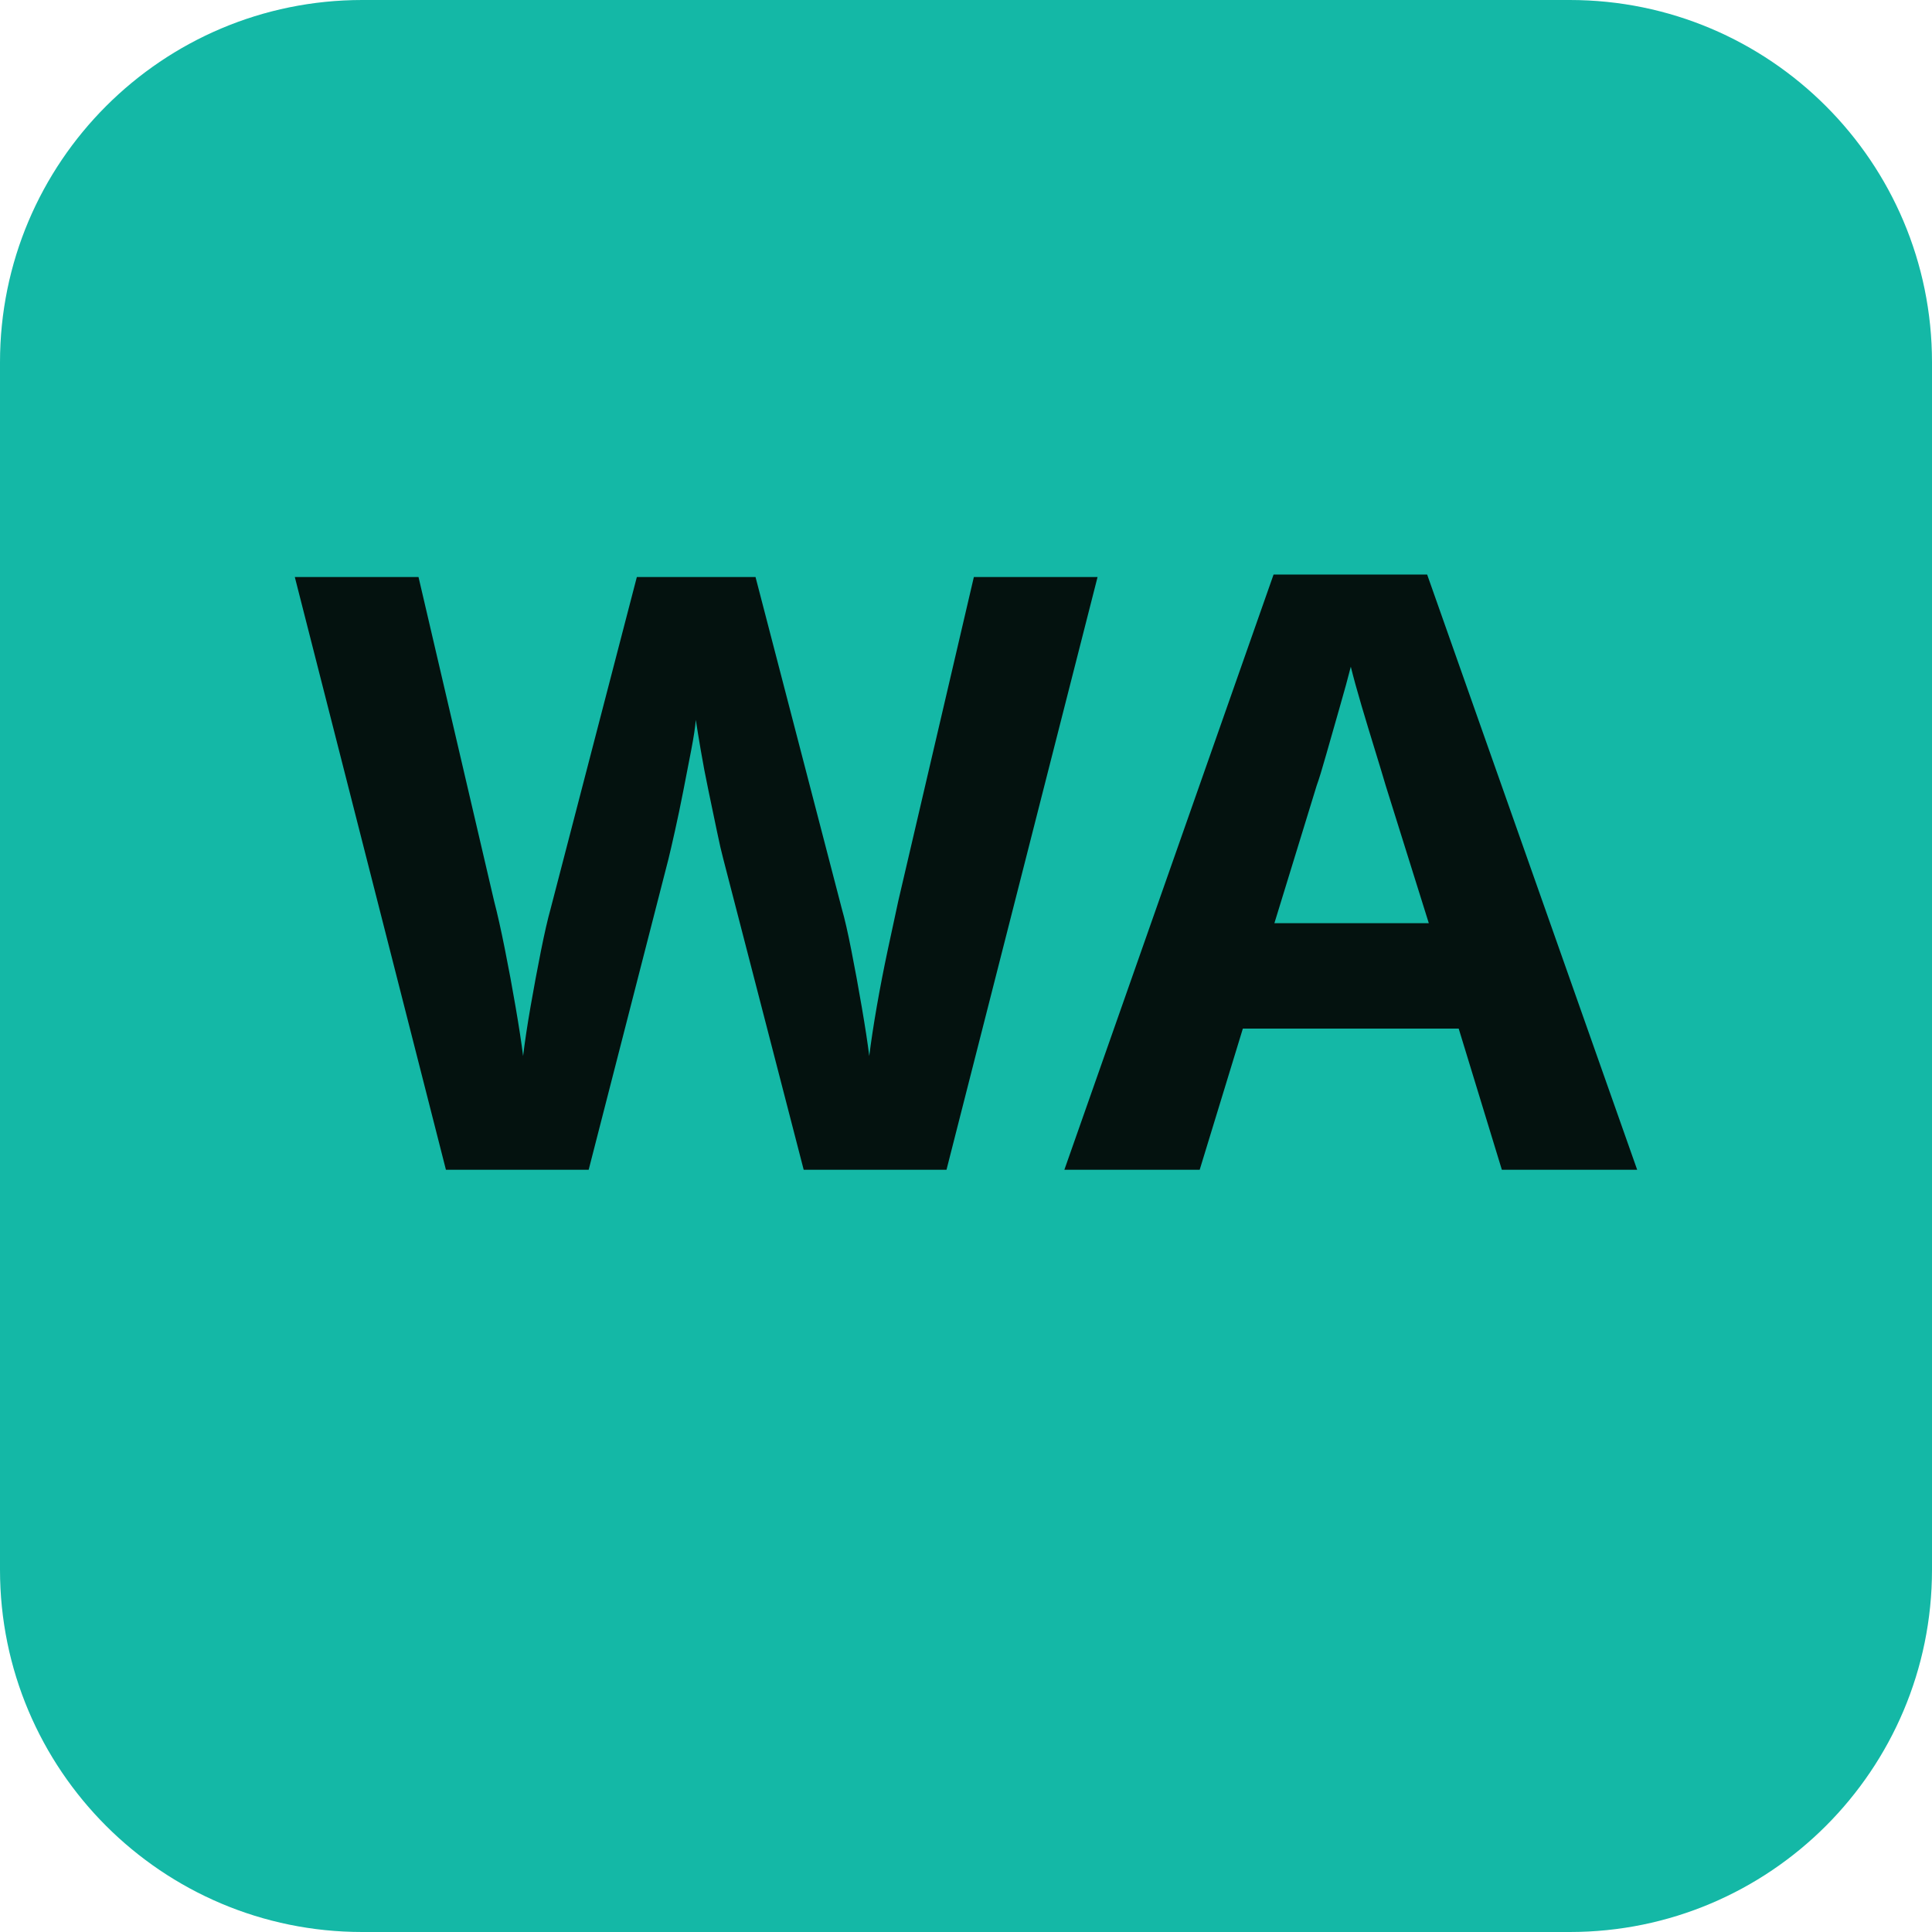
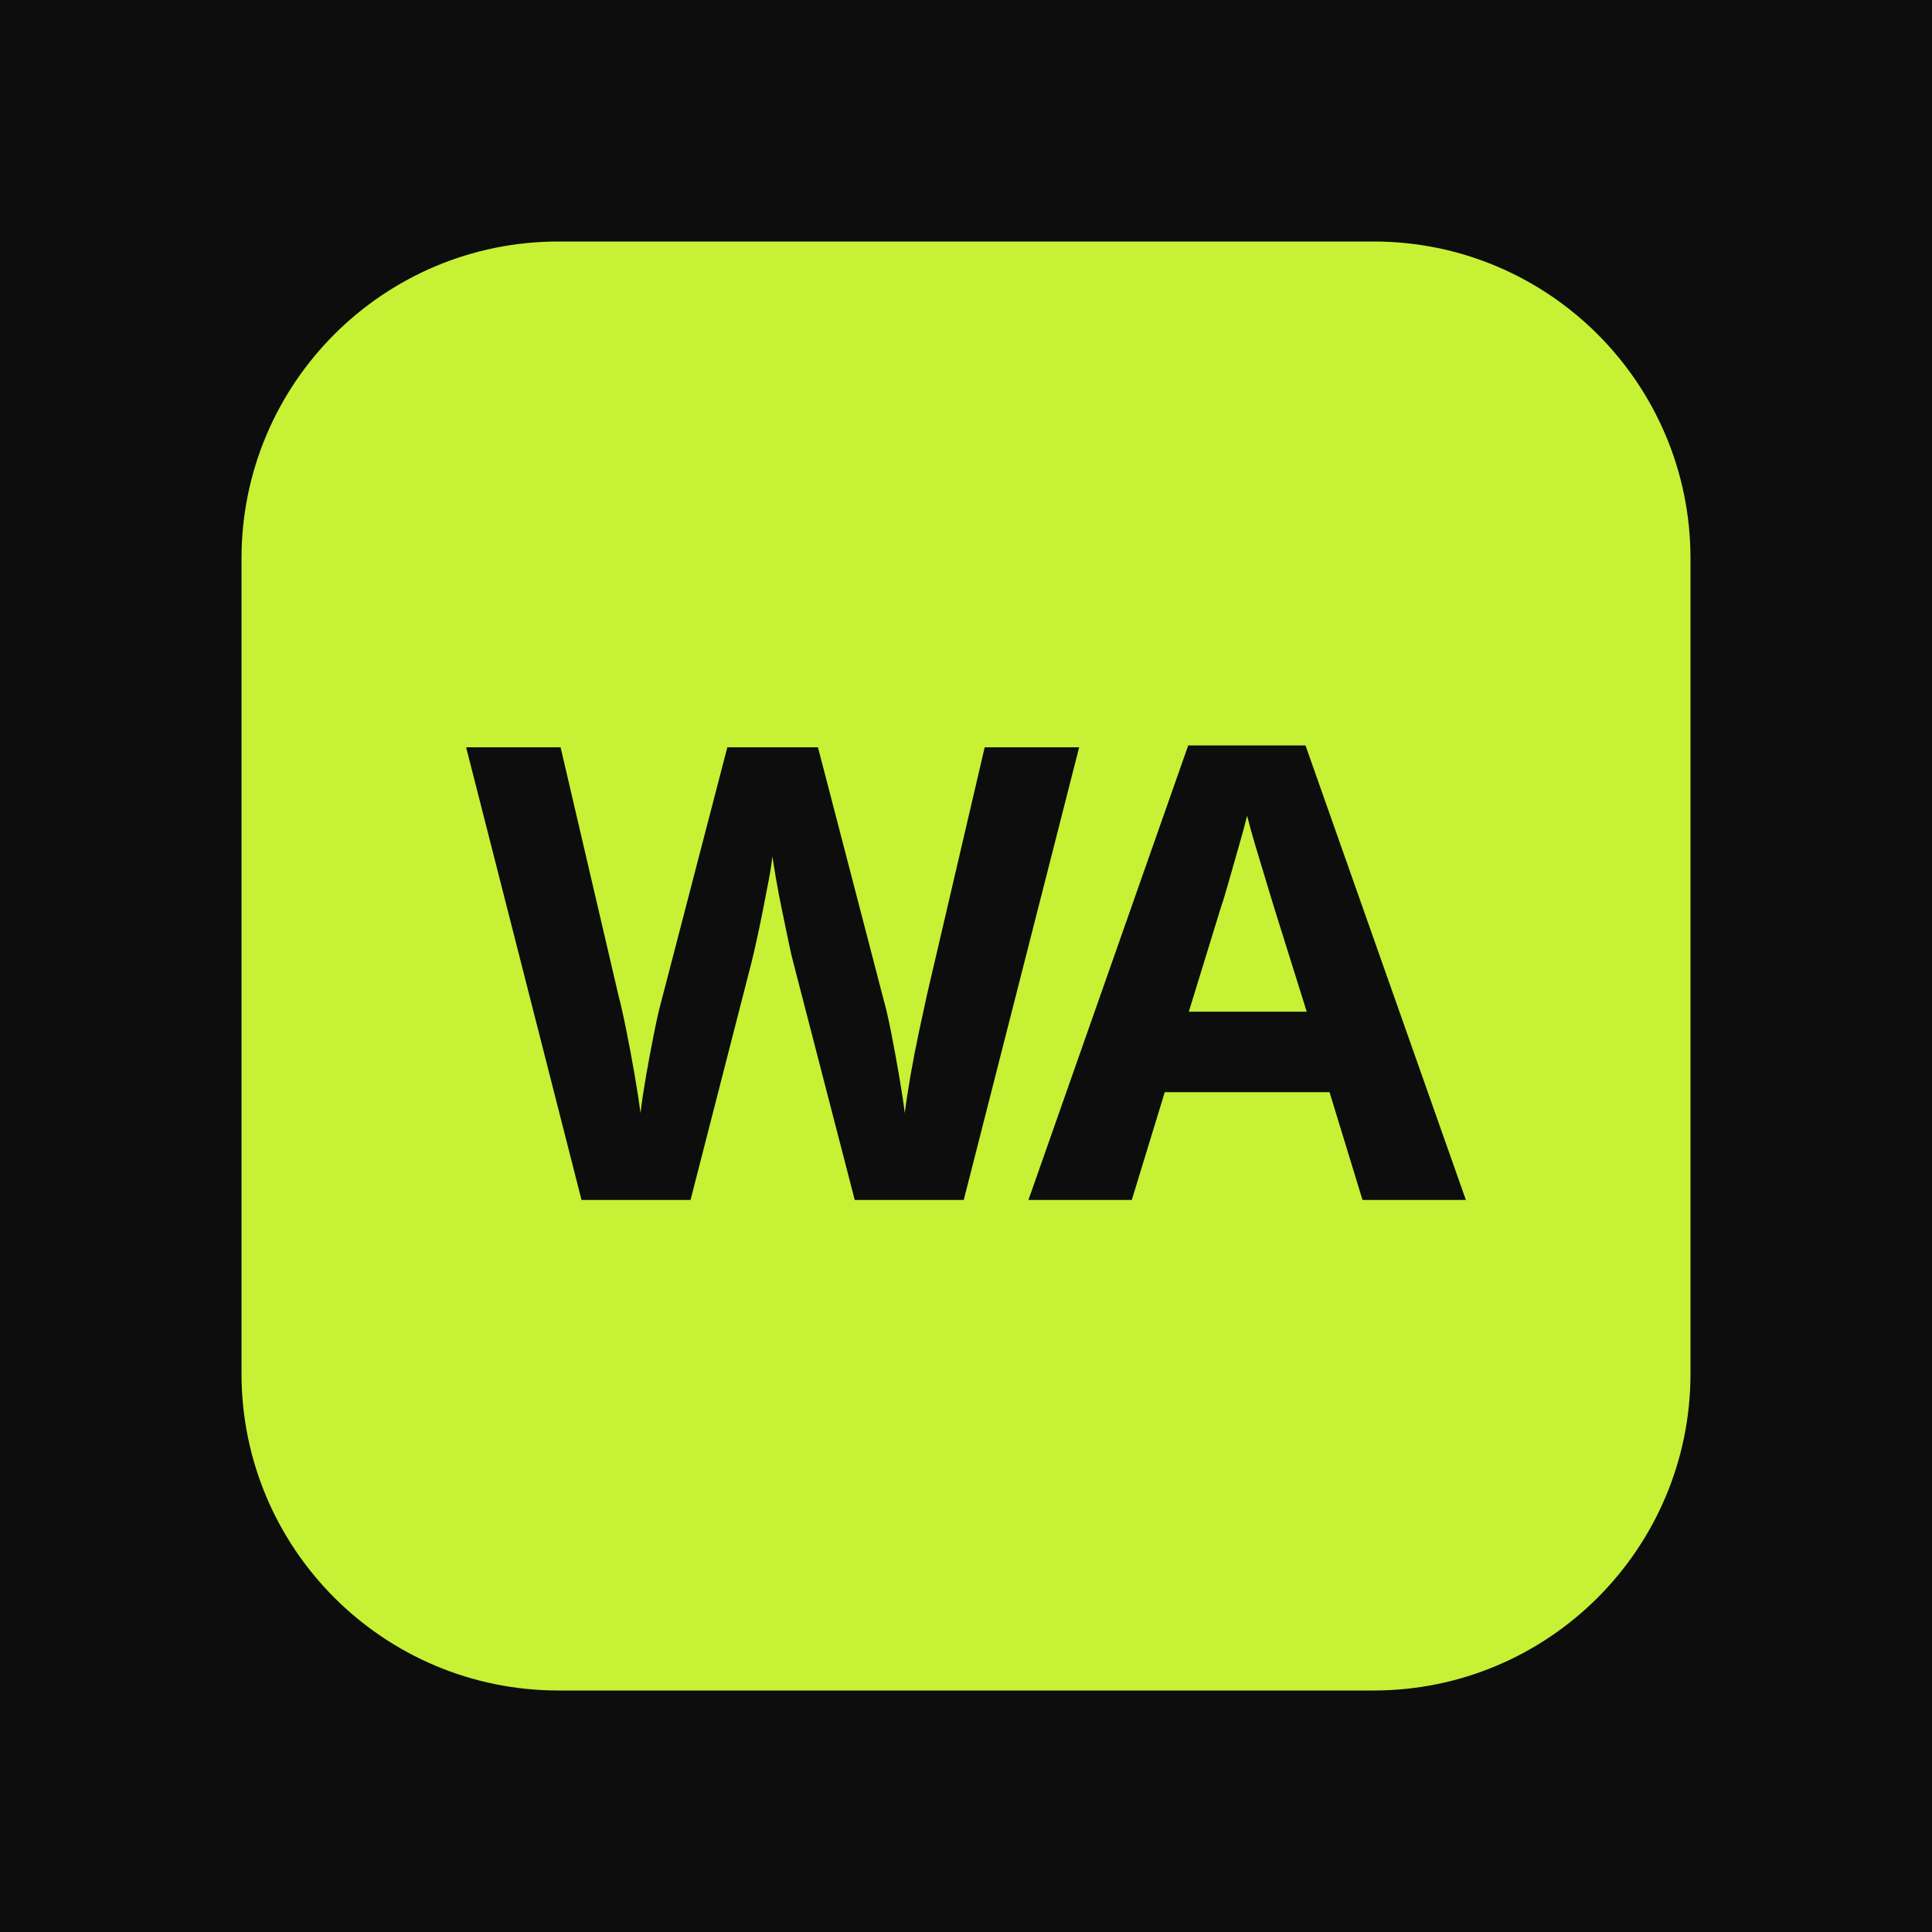
<svg xmlns="http://www.w3.org/2000/svg" viewBox="0 0 512 512" fill="none">
-   <rect width="512" height="512" rx="96" fill="#14B8A6" />
-   <text x="256" y="310" text-anchor="middle" font-family="system-ui,sans-serif" font-size="220" font-weight="700" fill="#04120F">WA</text>
+   <rect width="512" height="512" rx="0" fill="#0C0D0C" />
+   <rect x="64" y="64" width="384" height="384" rx="84" fill="#C6F135" />
+   <text x="256" y="318" text-anchor="middle" font-family="system-ui,sans-serif" font-size="168" font-weight="800" fill="#0C0D0C" letter-spacing="-0.04em">WA</text>
</svg>
